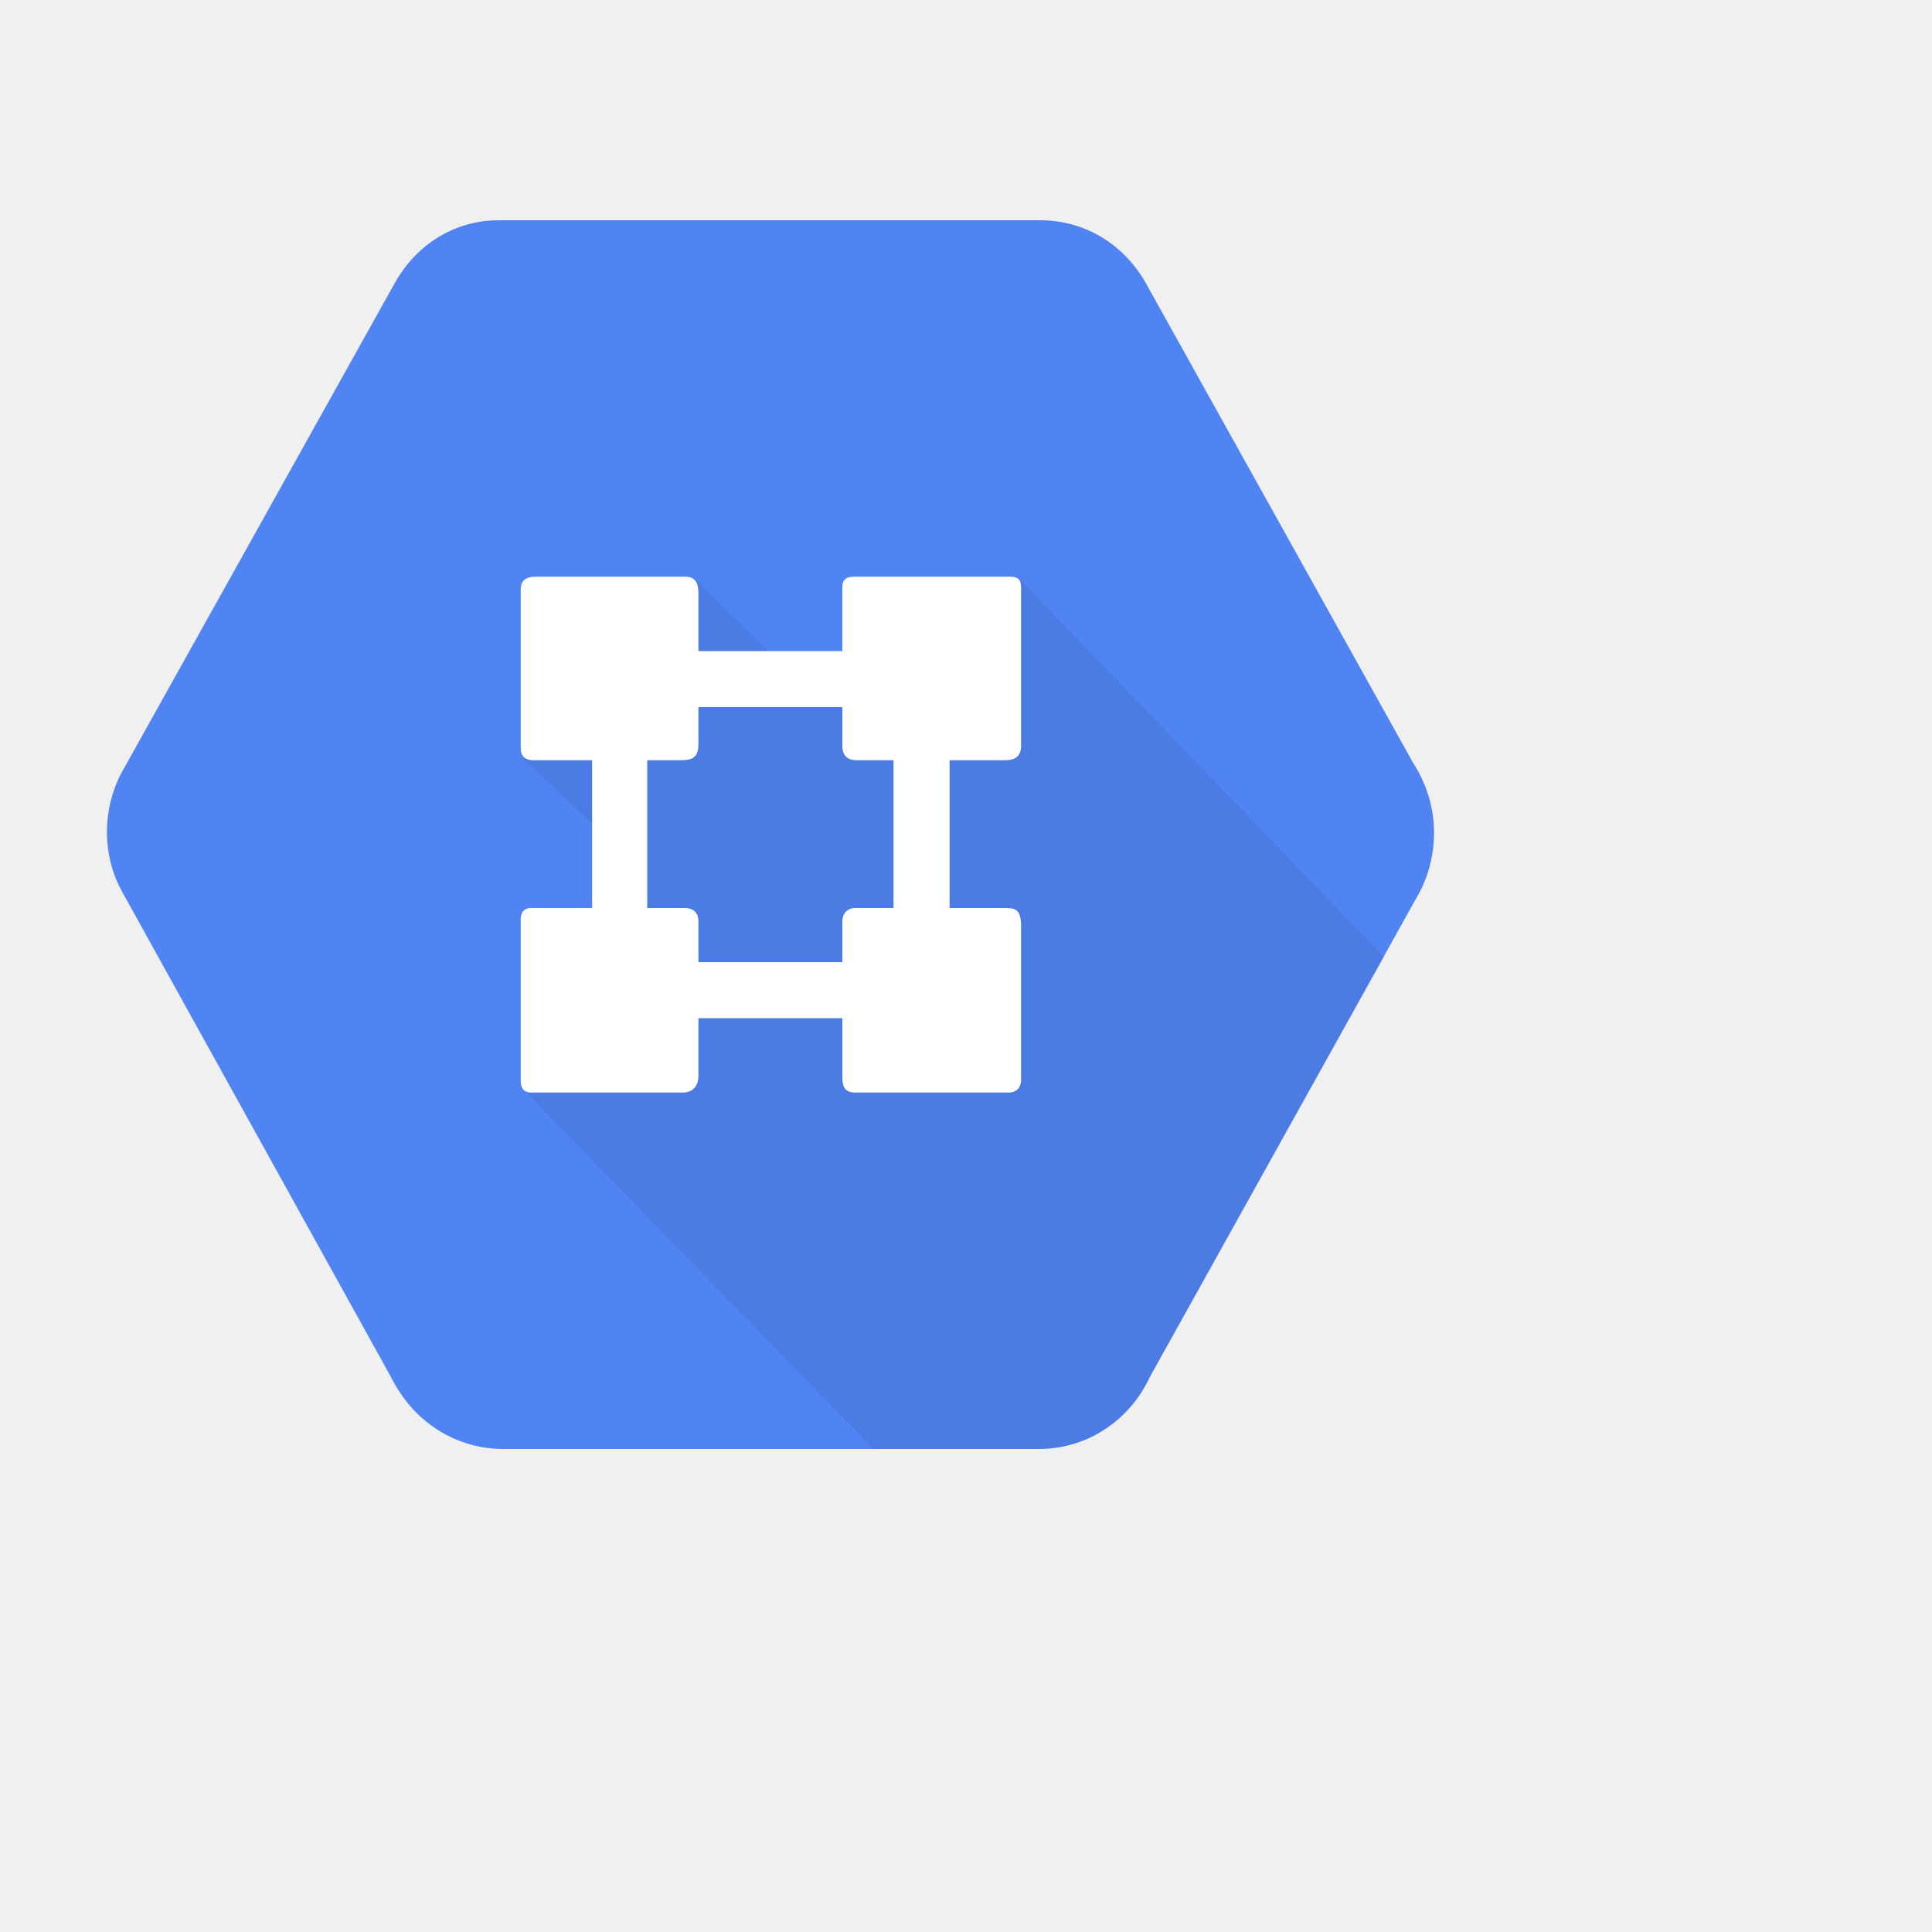
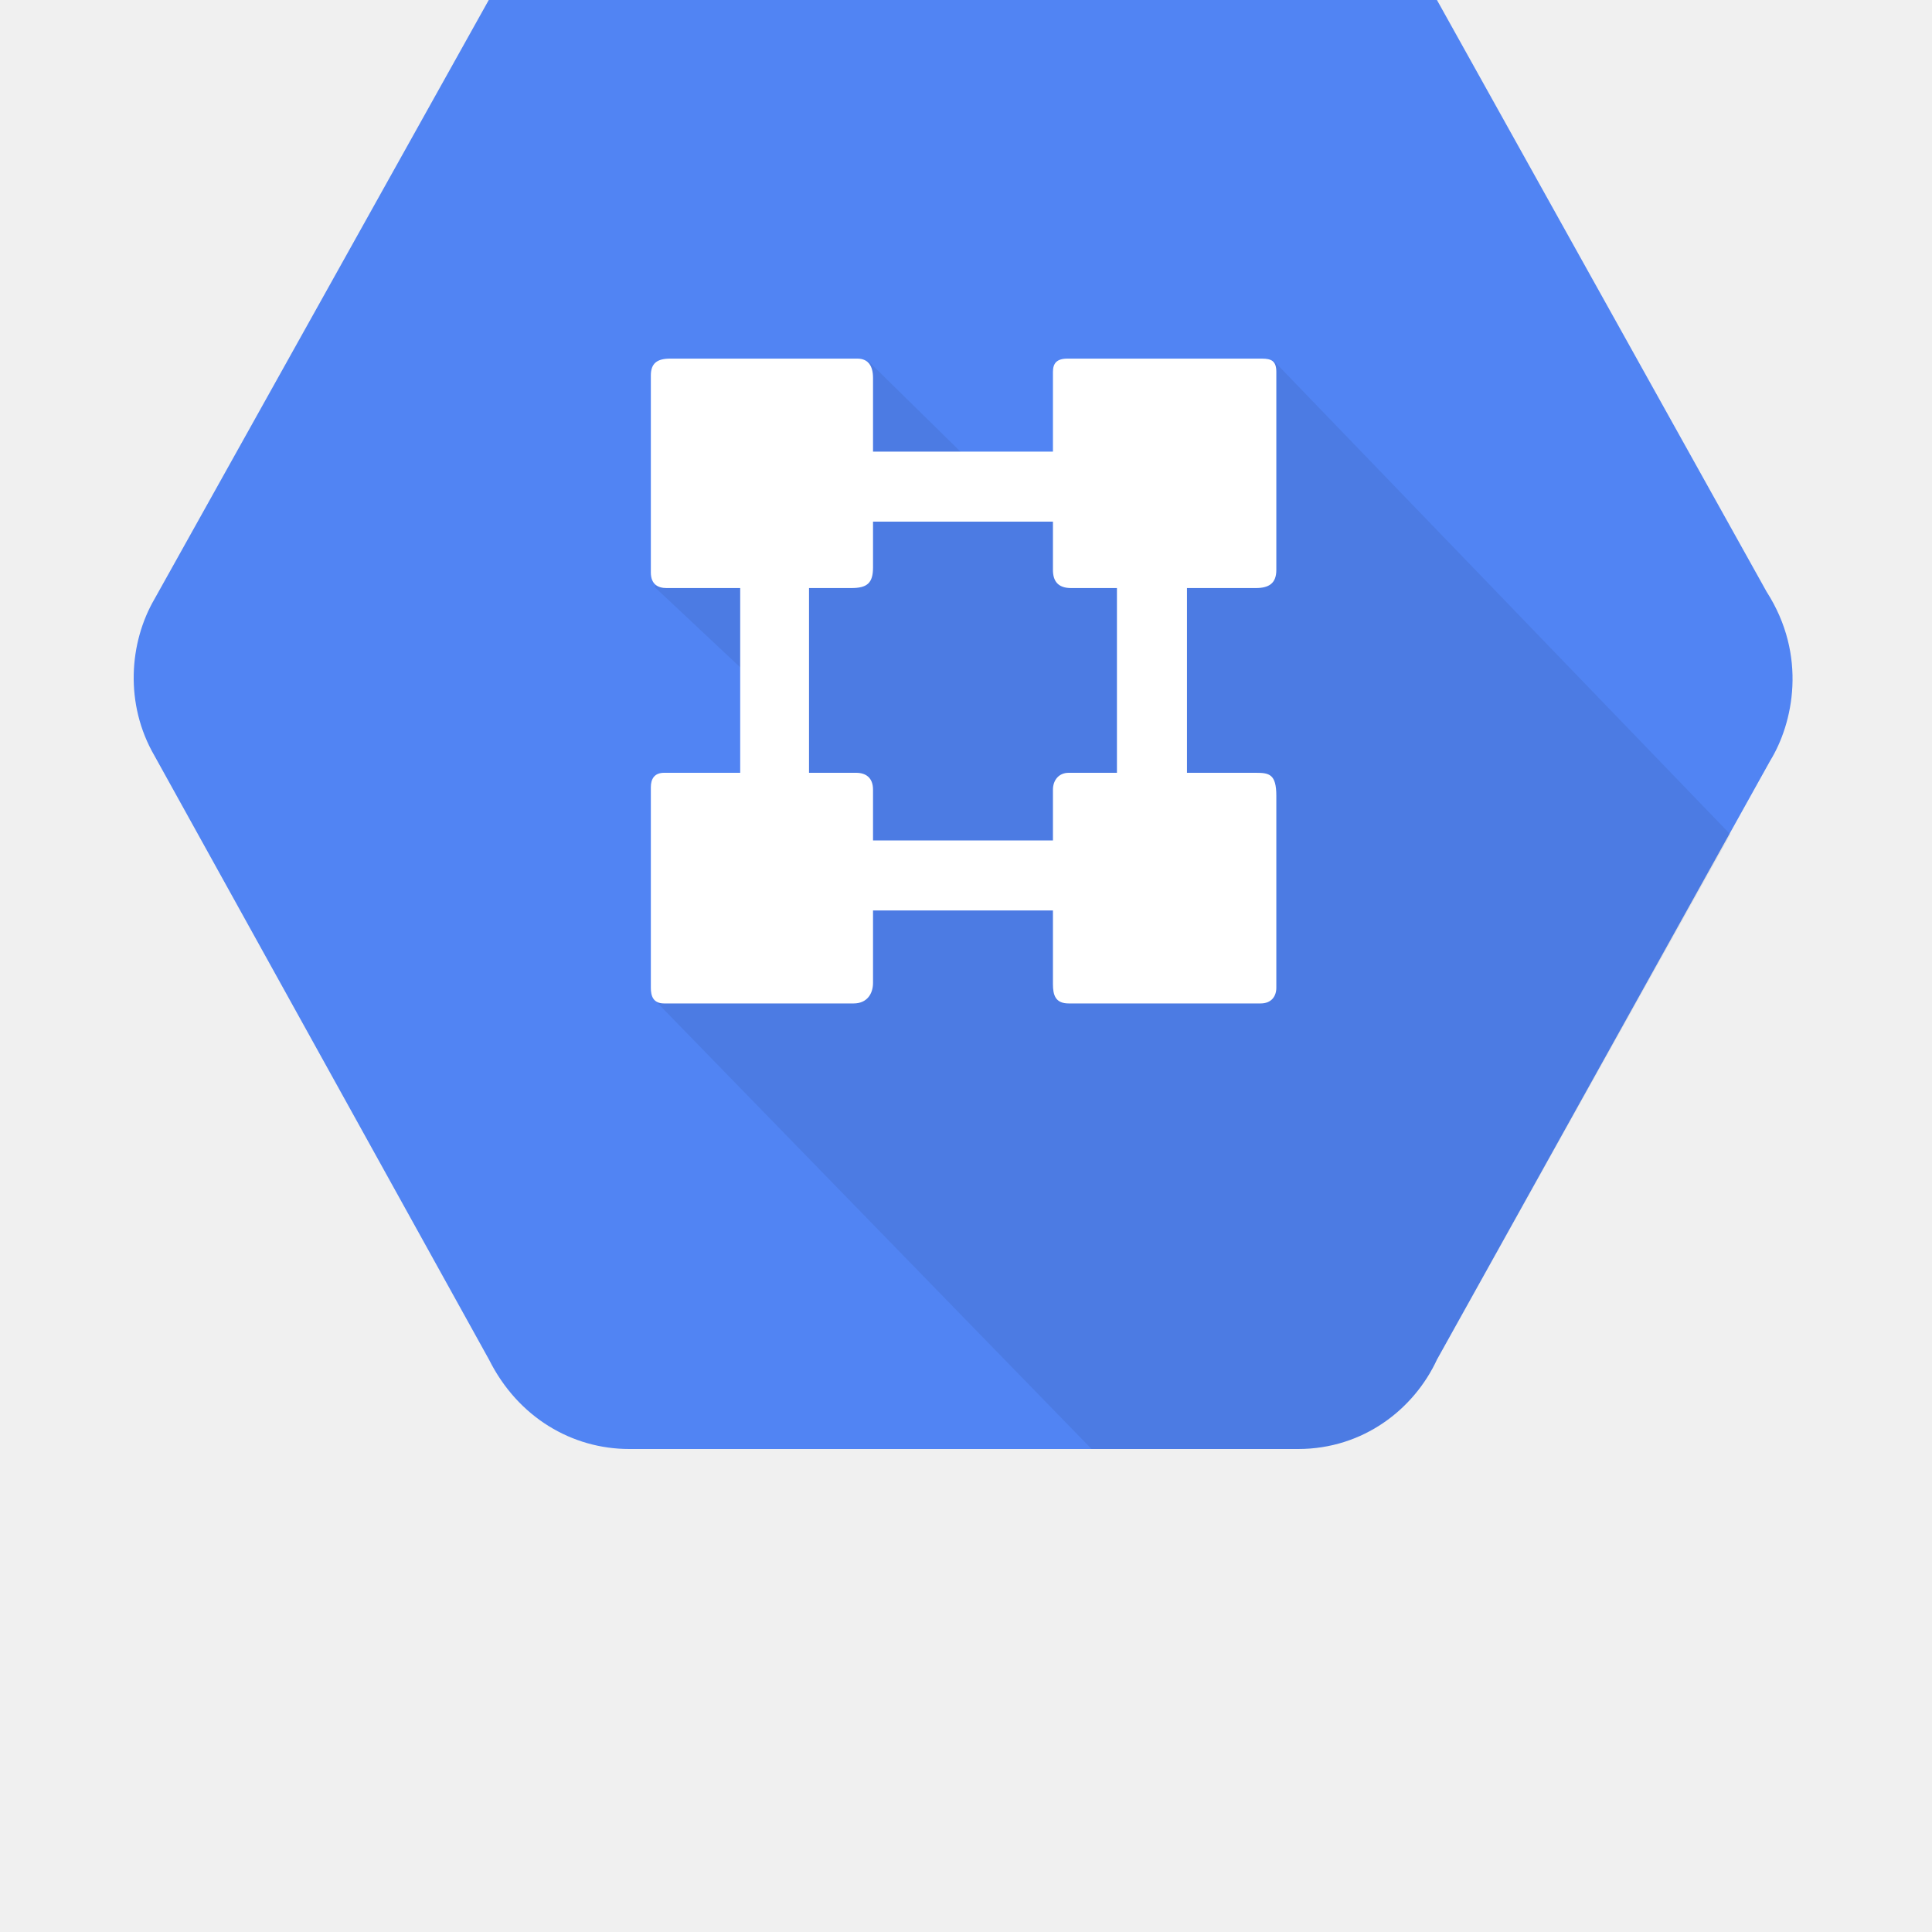
- <svg elementtiming="1" width="48" height="48" viewBox="8 4 20 16" fill="none">
-   <rect elementtiming="1" width="12" height="12" />
+ <svg elementtiming="1" width="48" height="48" viewBox="8 6 16 14" fill="none">
  <path d="M 13.21 17 C 12.74 17 12.29 16.74 12.05 16.26 L 9.28 11.26 C 9.03 10.83 9.07 10.32 9.28 9.96 L 12.07 4.96 C 12.31 4.51 12.73 4.28 13.16 4.28 L 18.77 4.28 C 19.19 4.28 19.6 4.49 19.85 4.91 L 22.63 9.9 C 22.97 10.43 22.85 10.99 22.66 11.3 L 19.9 16.26 C 19.71 16.67 19.29 17 18.75 17 Z" fill="#5184f3" stroke="none" pointer-events="all" />
  <path d="M 17.04 17 L 13.41 13.27 L 14.56 10.93 L 13.42 9.86 L 15.19 7.99 L 16.28 9.06 L 18.55 7.99 L 22.33 11.91 L 19.9 16.26 C 19.71 16.67 19.29 17 18.75 17 Z" fill-opacity="0.07" fill="#000000" stroke="none" pointer-events="all" />
  <rect x="9.03" y="4.28" width="0" height="0" fill="none" stroke="white" pointer-events="stroke" visibility="hidden" stroke-width="9" />
  <rect x="9.03" y="4.28" width="0" height="0" fill="none" stroke="none" pointer-events="all" />
  <path d="M 16.72 11.96 L 16.72 11.54 C 16.72 11.46 16.77 11.4 16.85 11.4 L 17.25 11.4 L 17.25 9.87 L 16.87 9.87 C 16.76 9.87 16.72 9.81 16.72 9.72 L 16.72 9.32 L 15.23 9.32 L 15.23 9.7 C 15.23 9.83 15.18 9.87 15.05 9.87 L 14.7 9.87 L 14.7 11.4 L 15.09 11.4 C 15.17 11.4 15.23 11.44 15.23 11.54 L 15.23 11.96 Z M 13.5 13.31 C 13.41 13.31 13.39 13.25 13.39 13.18 L 13.39 11.52 C 13.39 11.45 13.42 11.4 13.5 11.4 L 14.13 11.4 L 14.13 9.87 L 13.52 9.87 C 13.45 9.87 13.39 9.84 13.39 9.74 L 13.39 8.11 C 13.39 8.01 13.44 7.97 13.55 7.97 L 15.1 7.97 C 15.19 7.97 15.23 8.03 15.23 8.13 L 15.23 8.74 L 16.72 8.74 L 16.72 8.08 C 16.72 8.01 16.75 7.97 16.84 7.97 L 18.45 7.97 C 18.53 7.97 18.57 7.99 18.57 8.08 L 18.57 9.72 C 18.57 9.83 18.51 9.87 18.4 9.87 L 17.83 9.87 L 17.83 11.4 L 18.4 11.4 C 18.51 11.4 18.57 11.41 18.57 11.59 L 18.57 13.18 C 18.57 13.25 18.53 13.31 18.44 13.31 L 16.85 13.31 C 16.74 13.31 16.72 13.24 16.72 13.15 L 16.72 12.54 L 15.23 12.54 L 15.23 13.14 C 15.23 13.23 15.18 13.31 15.07 13.31 Z" fill="#ffffff" stroke="none" pointer-events="all" />
</svg>
